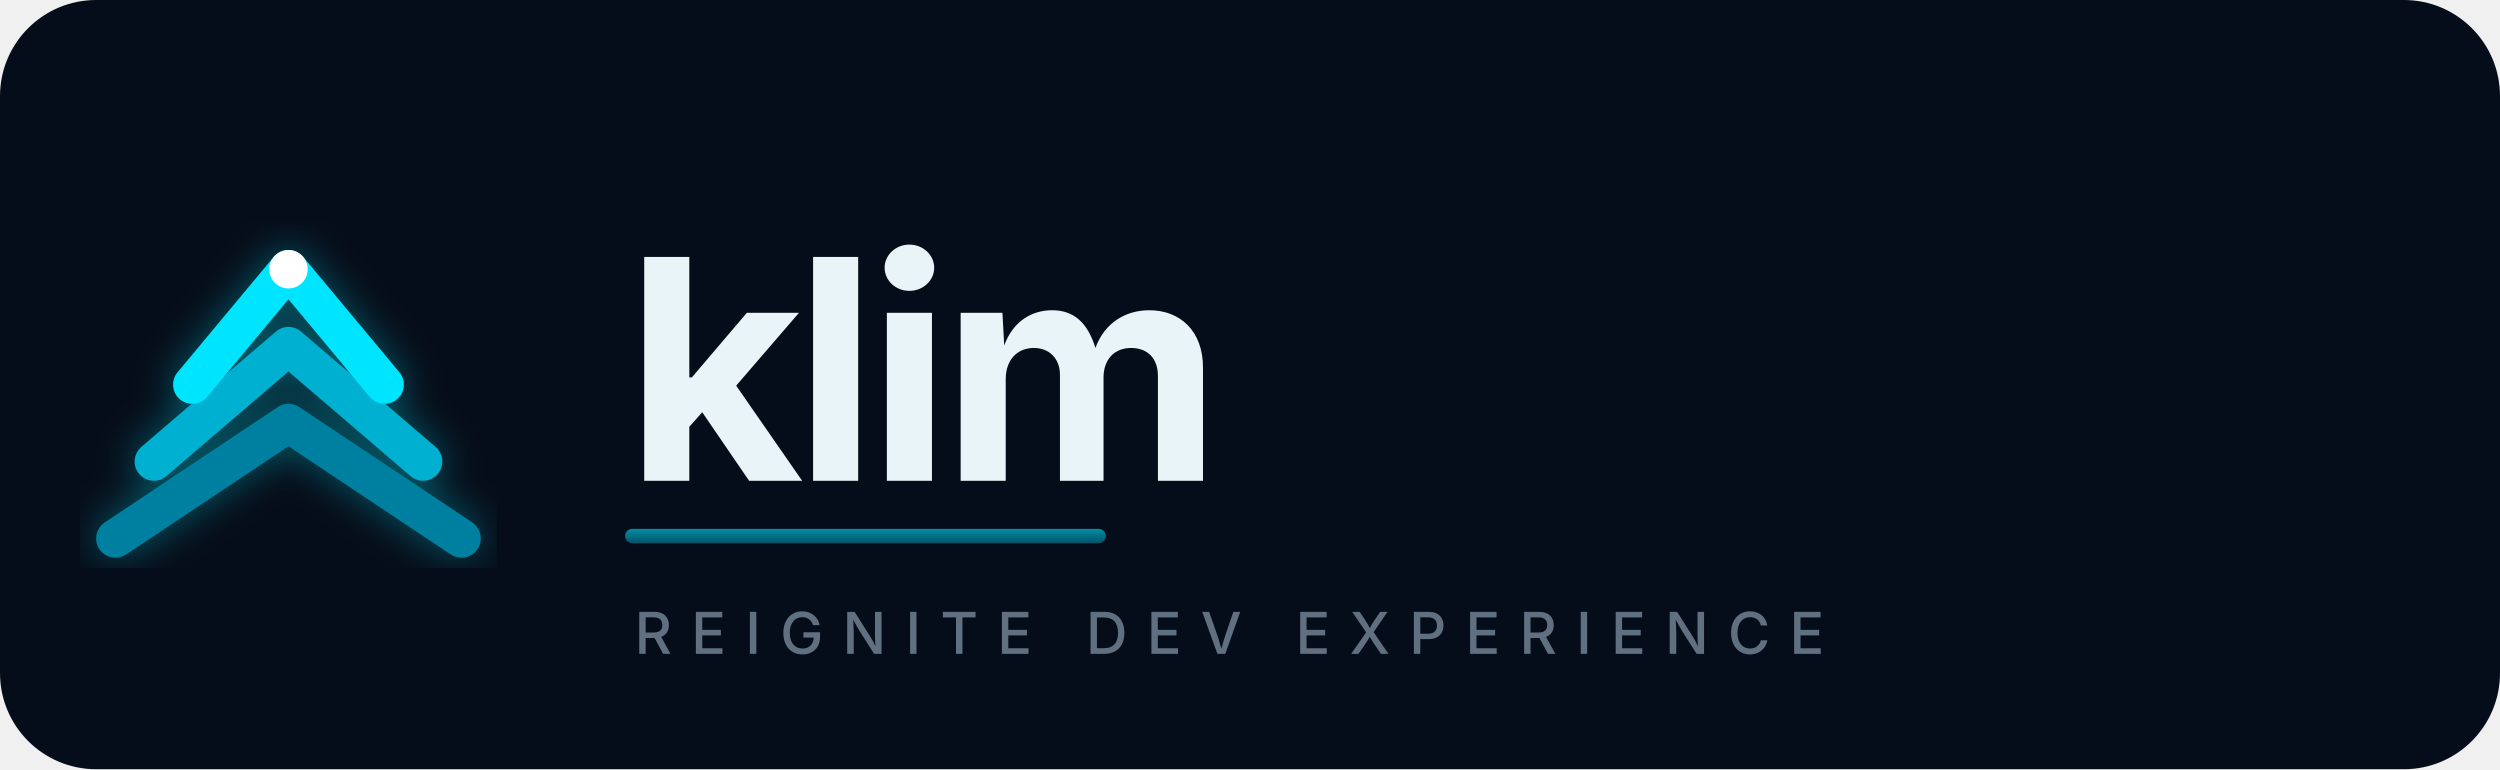
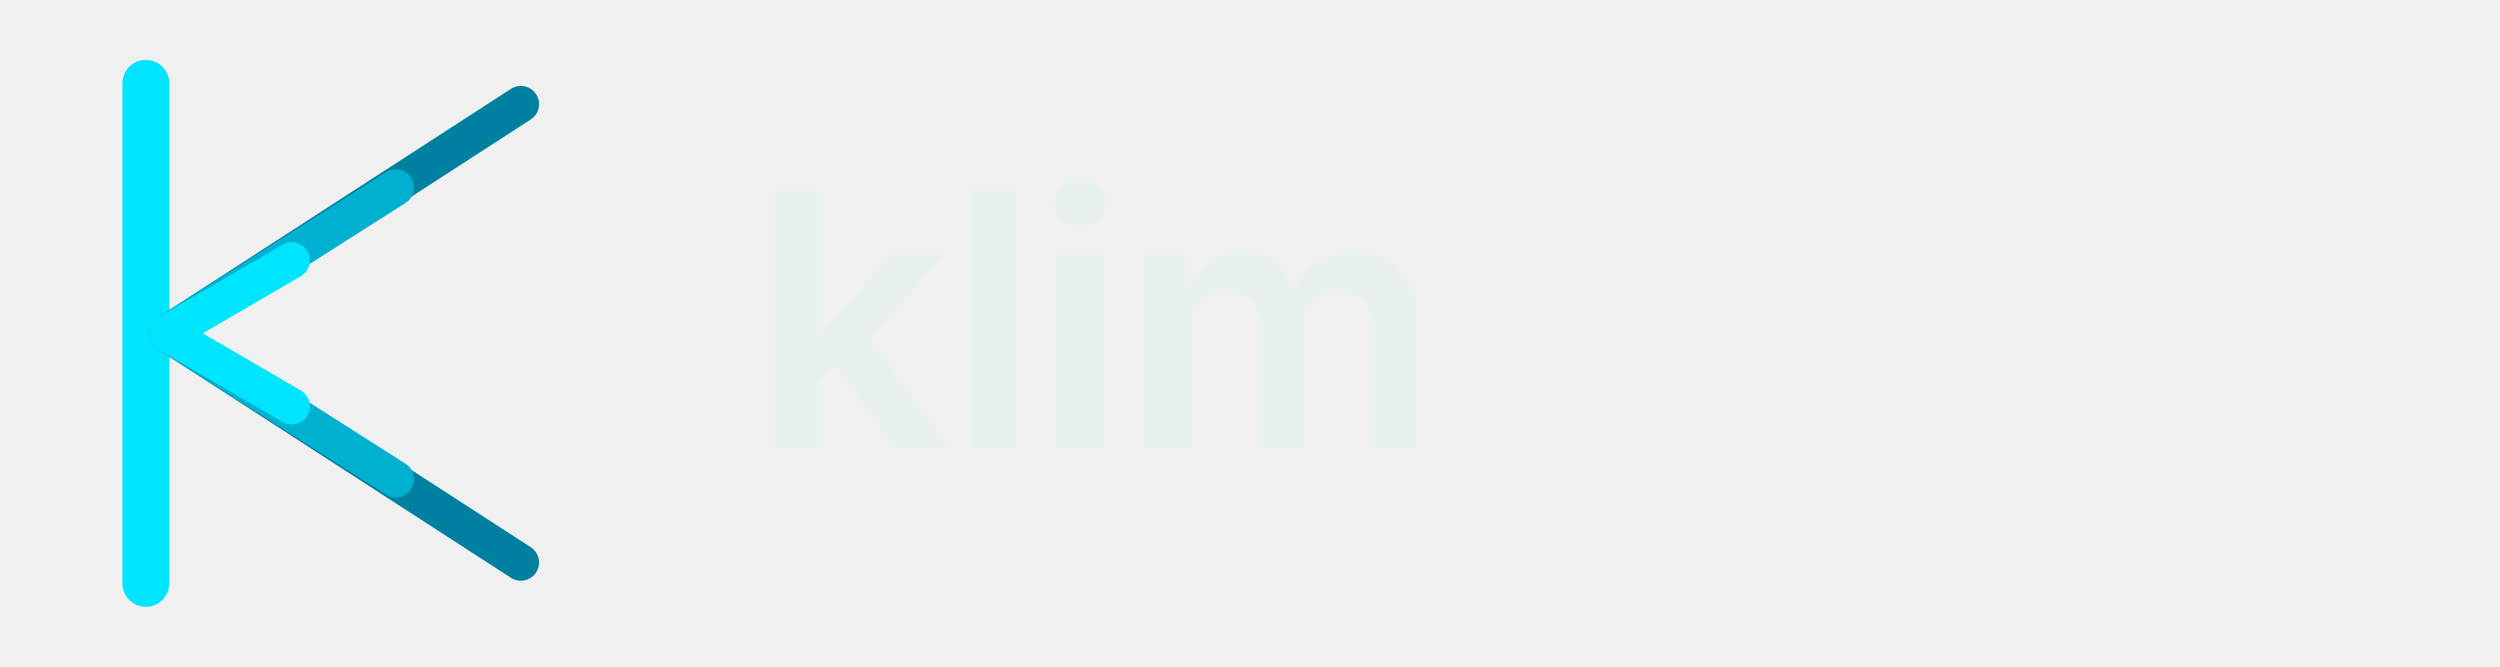
- <svg xmlns="http://www.w3.org/2000/svg" viewBox="0 0 520 160" role="img" aria-labelledby="title desc">
-   <defs>
-     <linearGradient id="cyan" x1="0" y1="0" x2="0" y2="1">
-       <stop offset="0%" stop-color="#00e5ff" />
-       <stop offset="100%" stop-color="#0080a0" />
-     </linearGradient>
-     <linearGradient id="glow-grad" x1="0" y1="0" x2="1" y2="1">
-       <stop offset="0%" stop-color="#00d9ff" stop-opacity="0.4" />
-       <stop offset="100%" stop-color="#00d9ff" stop-opacity="0" />
-     </linearGradient>
-     <filter id="glow">
-       <feGaussianBlur stdDeviation="4" result="b" />
-       <feColorMatrix in="b" type="matrix" values="0 0 0 0 0 0 0 0 0 0.85 0 0 0 0 1 0 0 0 0.35 0" />
-       <feBlend in="SourceGraphic" />
-     </filter>
-   </defs>
-   <rect width="520" height="160" rx="20" fill="#060d1a" />
-   <g transform="translate(60, 80)" filter="url(#glow)">
-     <path d="M-36,32 L0,8 L36,32" fill="none" stroke="#0080a0" stroke-width="8" stroke-linecap="round" stroke-linejoin="round" />
-     <path d="M-28,16 L0,-8 L28,16" fill="none" stroke="#00b0d0" stroke-width="8" stroke-linecap="round" stroke-linejoin="round" />
-     <path d="M-20,0 L0,-24 L20,0" fill="none" stroke="#00e5ff" stroke-width="8" stroke-linecap="round" stroke-linejoin="round" />
-     <circle cx="0" cy="-24" r="4" fill="#fff" />
+ <svg xmlns="http://www.w3.org/2000/svg" viewBox="0 0 240 64" role="img" aria-labelledby="title desc">
+   <g stroke-linecap="round" stroke-linejoin="round" fill="none">
+     <line x1="14" y1="8" x2="14" y2="56" stroke="#00e5ff" stroke-width="4.5" />
+     <polyline points="50,10 16,32 50,54" stroke="#0080a0" stroke-width="3.5" />
+     <polyline points="38,18 16,32 38,46" stroke="#00b0d0" stroke-width="3.5" />
+     <polyline points="28,25 16,32 28,39" stroke="#00e5ff" stroke-width="3.5" />
  </g>
-   <g fill="#e8f4f8">
-     <text x="130" y="100" font-family="'Inter', 'SF Pro Display', 'Segoe UI', system-ui, sans-serif" font-size="64" font-weight="700" letter-spacing="-2">klim</text>
-   </g>
-   <rect x="130" y="110" width="100" height="3" rx="1.5" fill="url(#cyan)" opacity="0.6" />
-   <text x="132" y="136" font-family="'Inter', 'SF Pro Display', 'Segoe UI', system-ui, sans-serif" font-size="12" font-weight="500" letter-spacing="4" fill="#607080">
-     REIGNITE DEV EXPERIENCE
-   </text>
+   <text x="72" y="43" font-family="'Inter', 'SF Pro Display', 'Segoe UI', system-ui, sans-serif" font-size="34" font-weight="600" letter-spacing="-0.5" fill="#e8f0f0">klim</text>
</svg>
